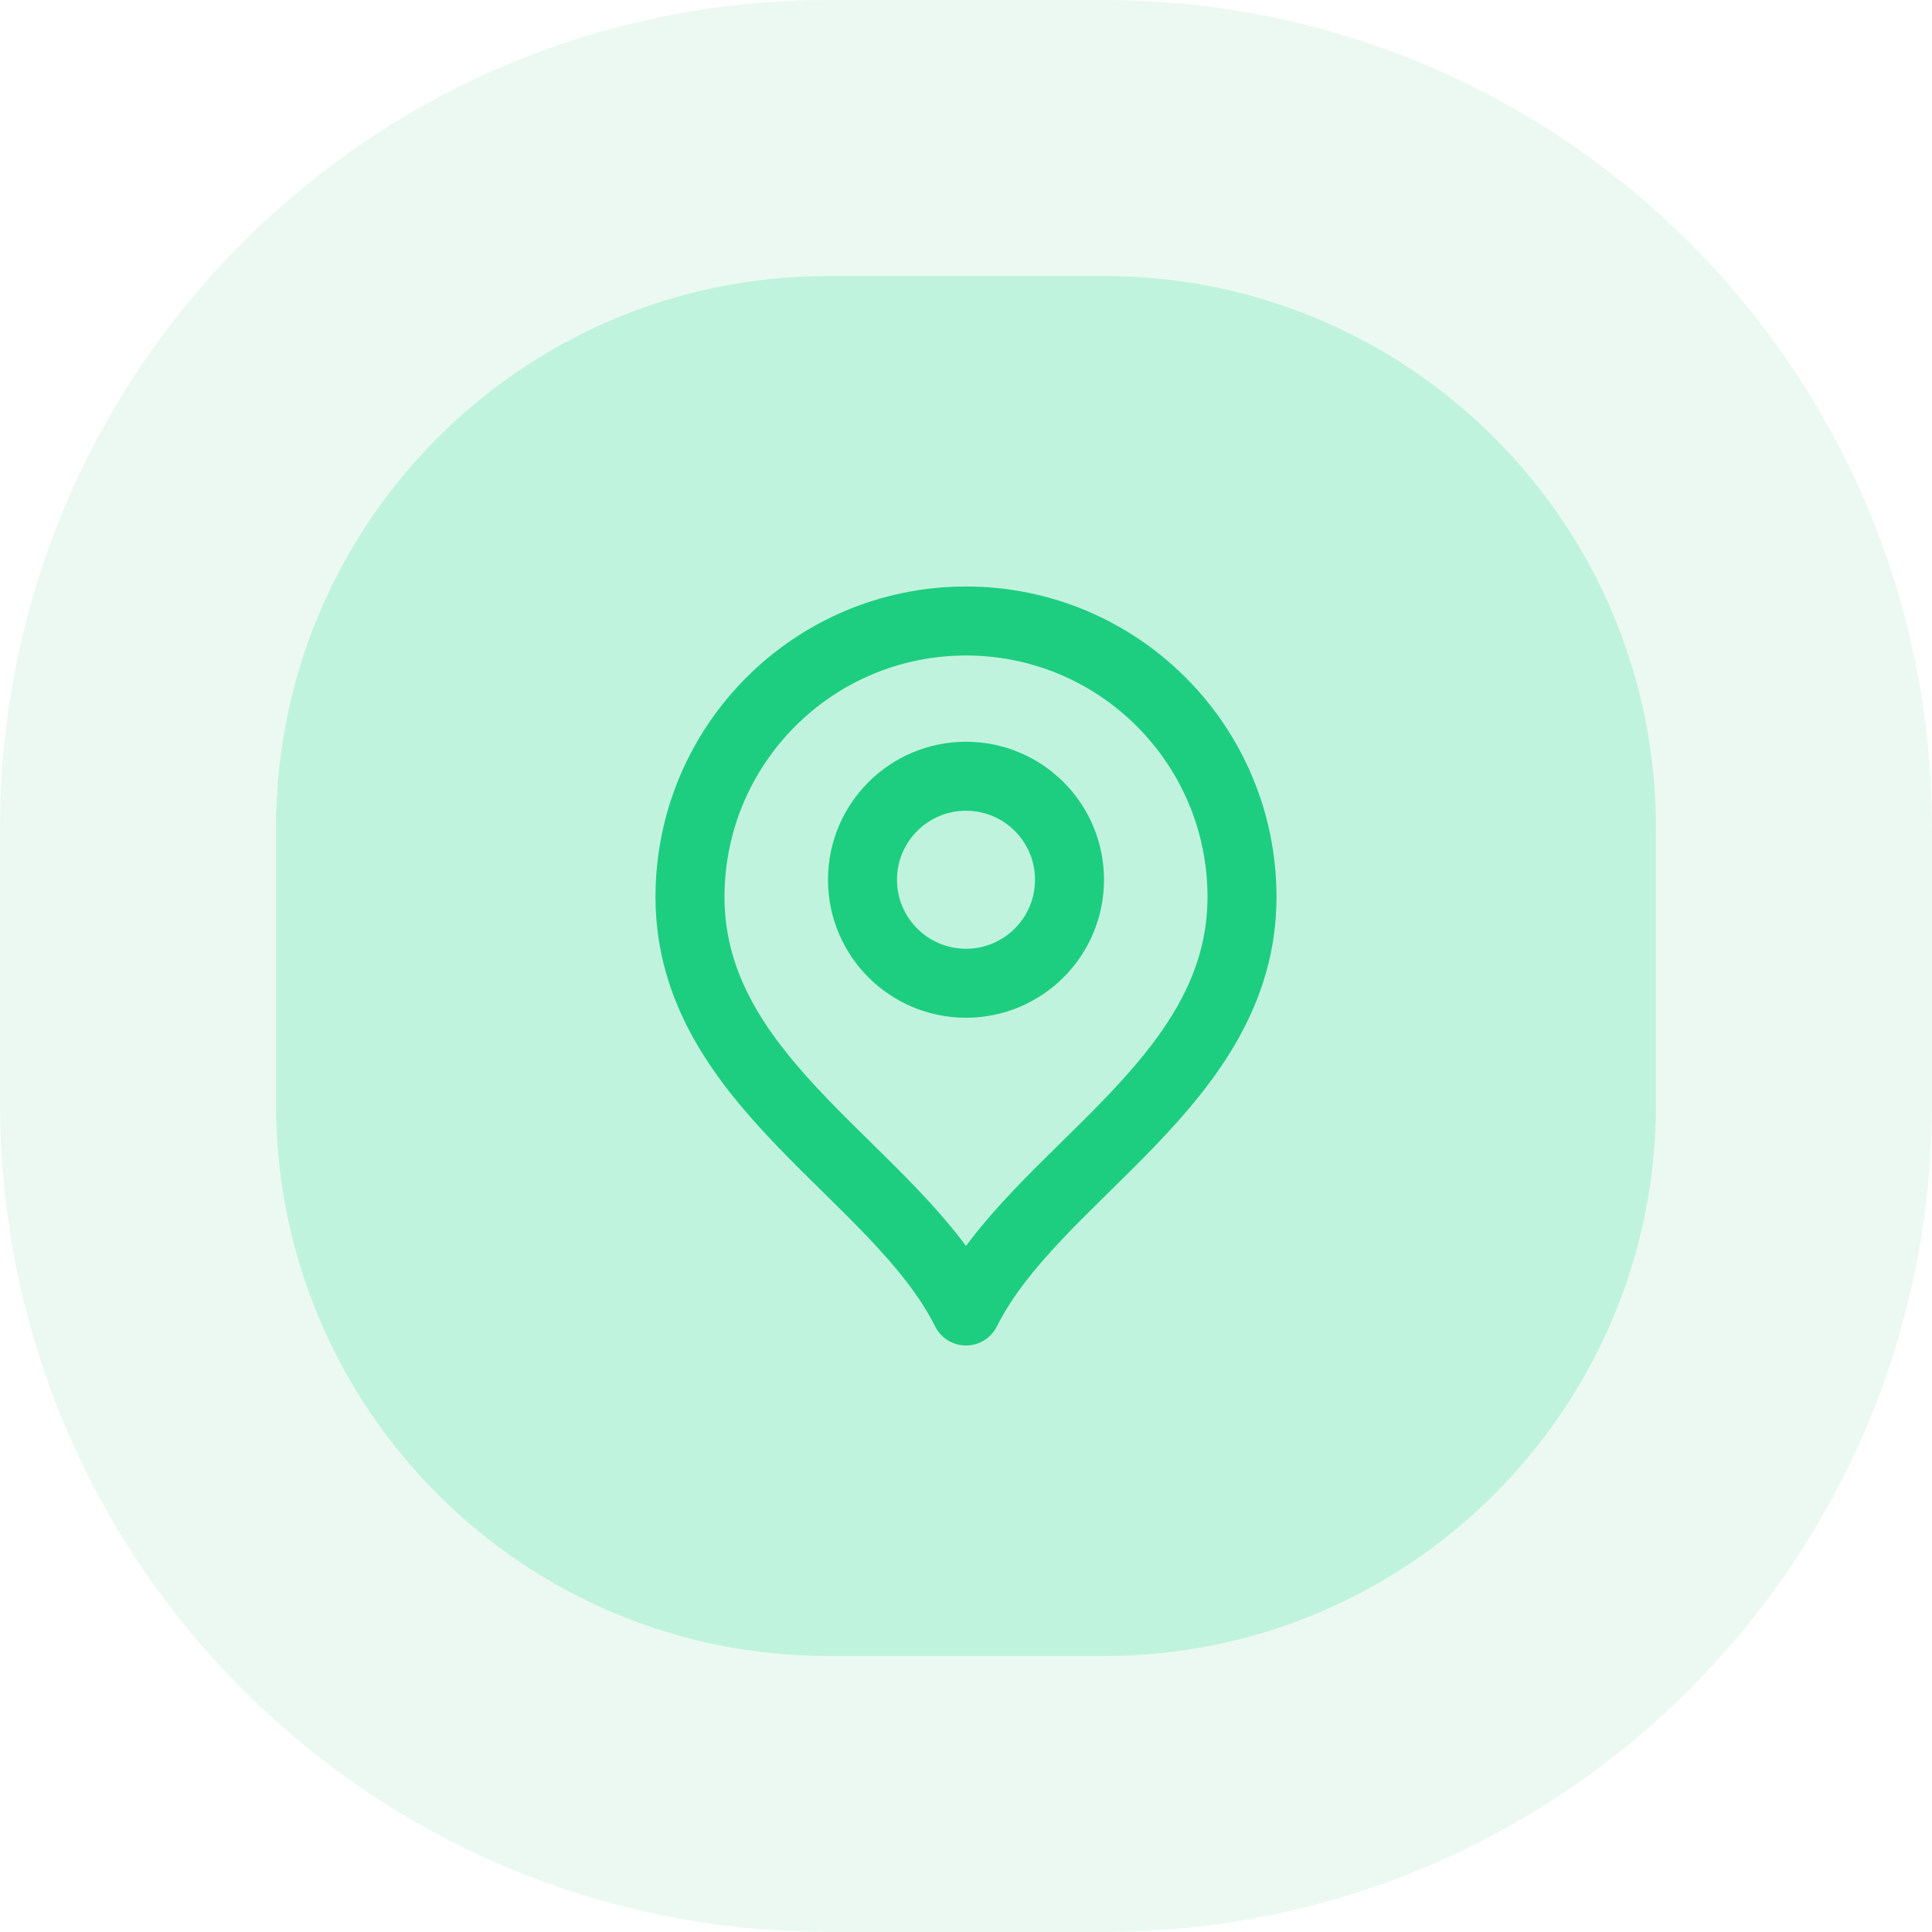
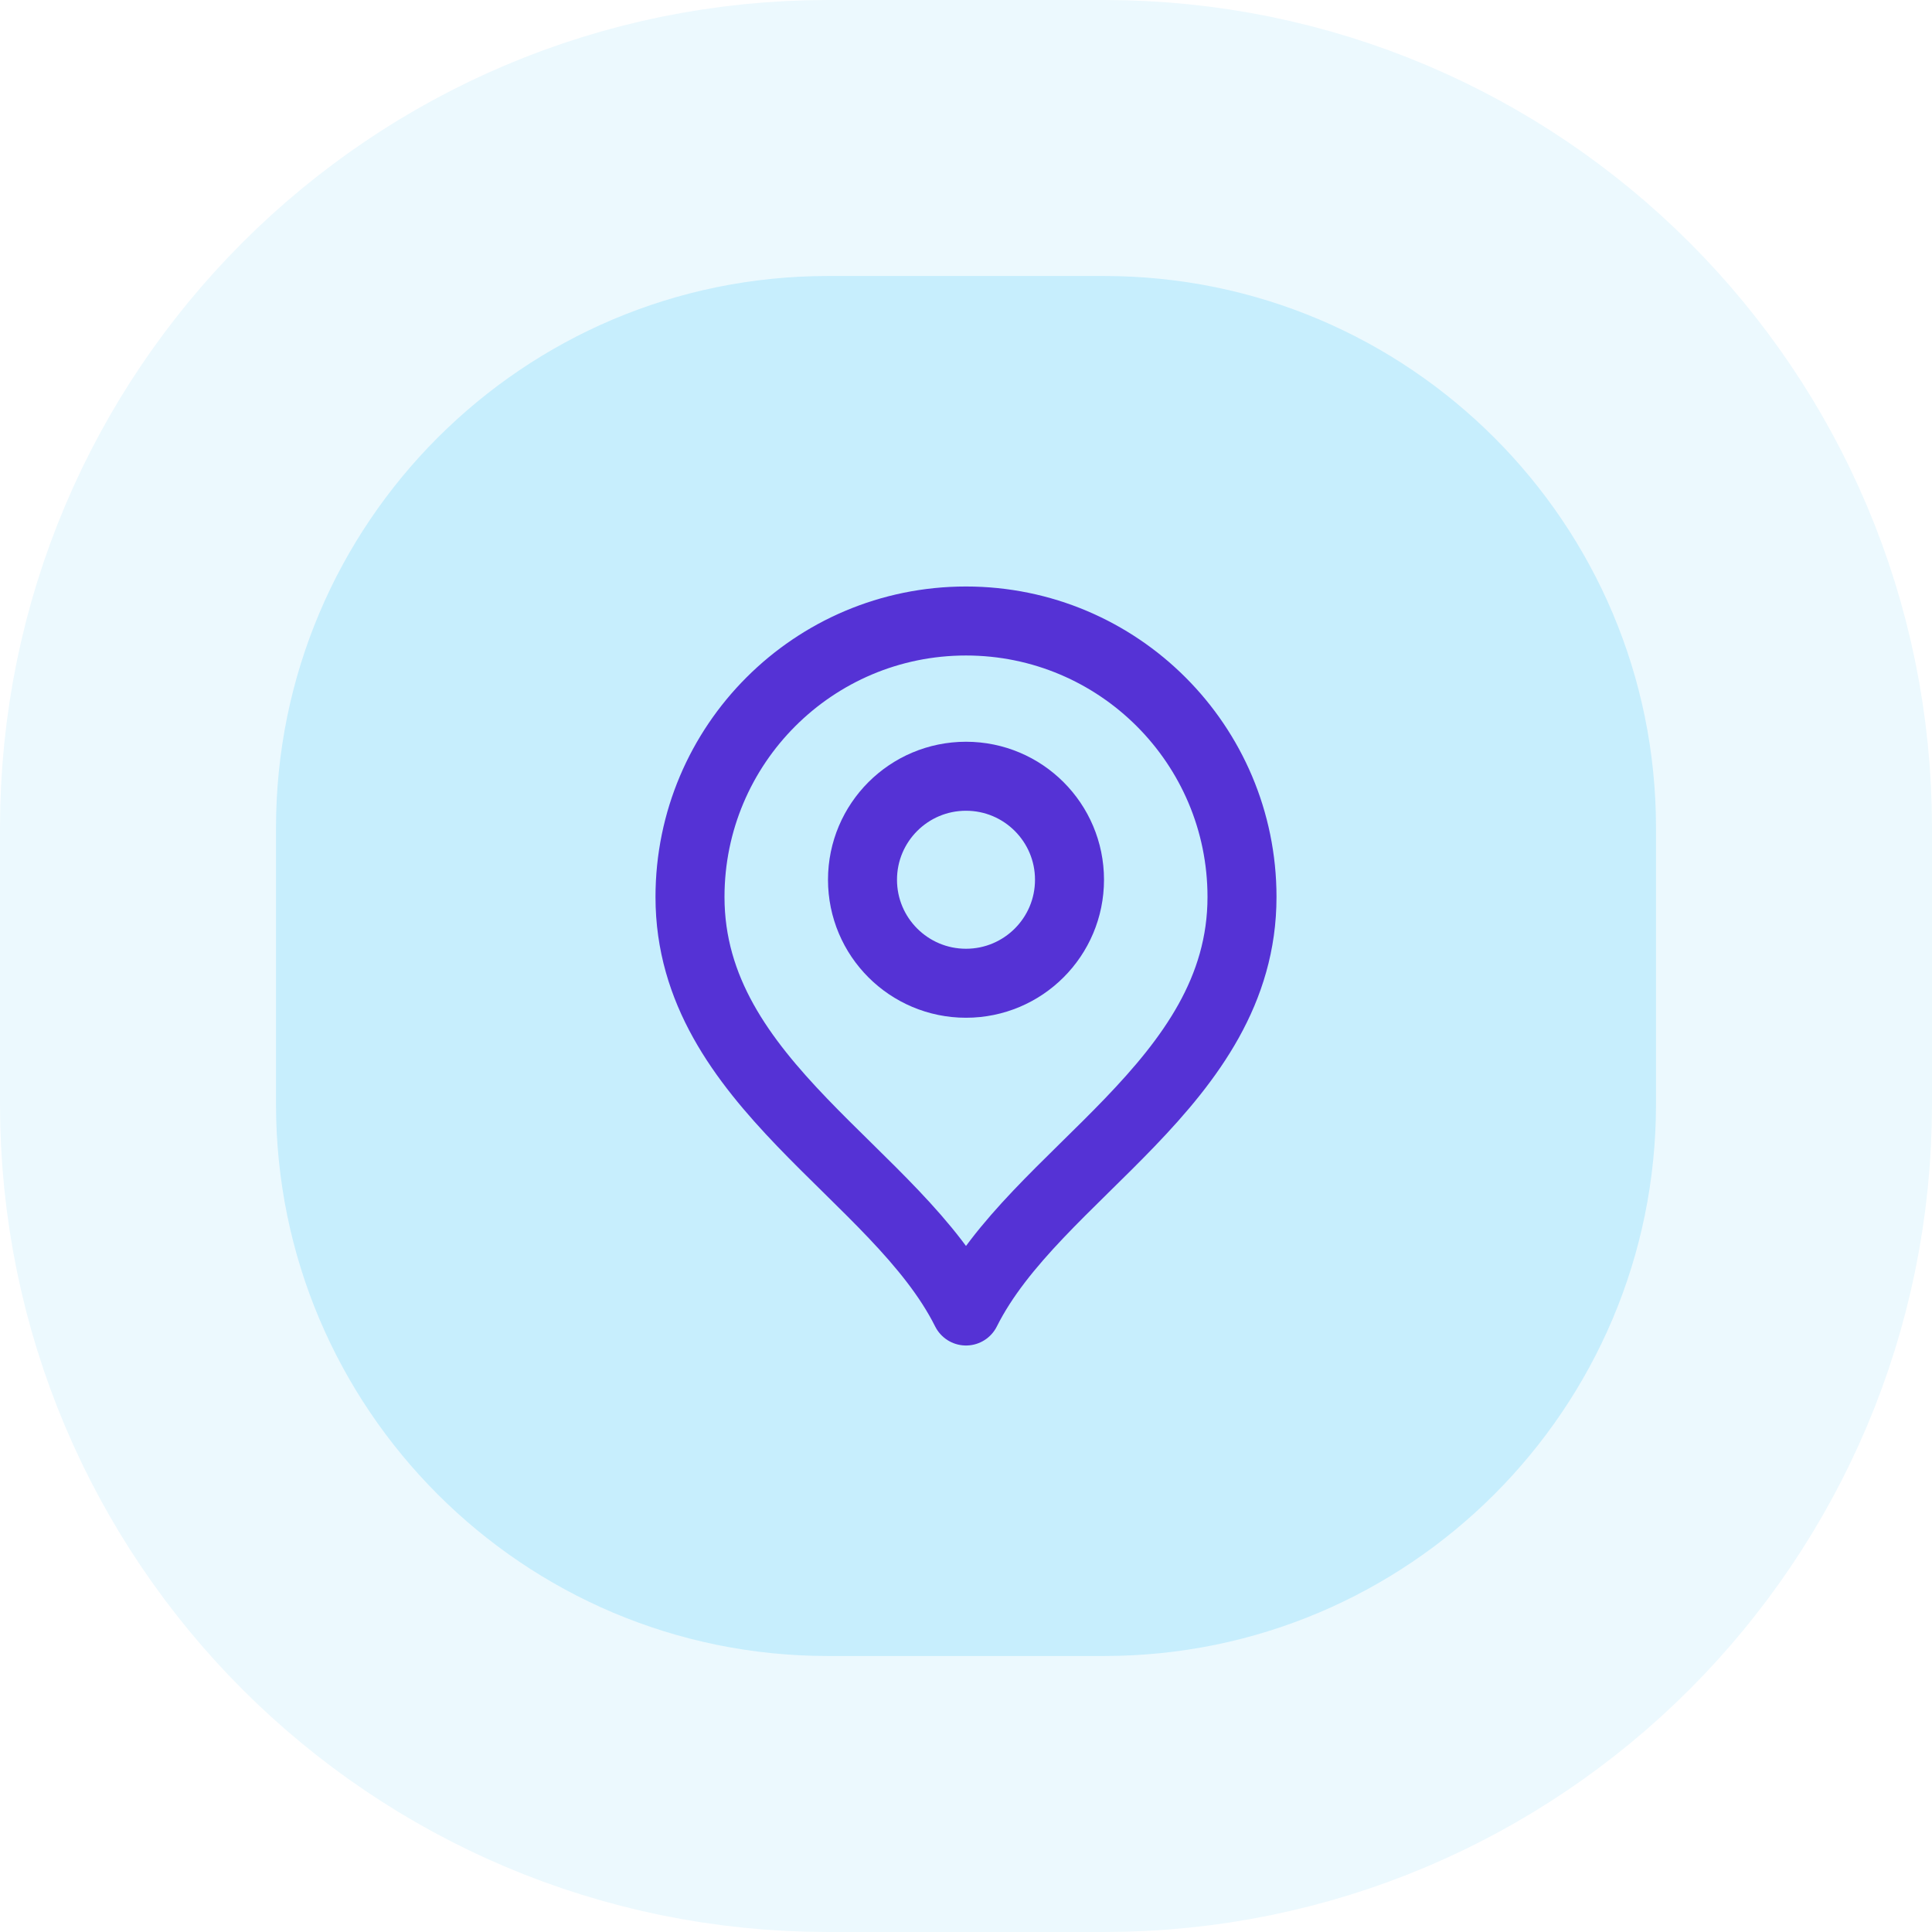
<svg xmlns="http://www.w3.org/2000/svg" width="56" height="56" viewBox="0 0 56 56" fill="none">
-   <rect x="4" y="4" width="48" height="48" rx="20" fill="#C0F3DD" />
-   <rect x="4" y="4" width="48" height="48" rx="20" stroke="#ECF9F3" stroke-width="8" />
-   <path d="M28 28.5C29.657 28.5 31 27.157 31 25.5C31 23.843 29.657 22.5 28 22.5C26.343 22.5 25 23.843 25 25.5C25 27.157 26.343 28.5 28 28.5Z" stroke="#1DCE80" stroke-width="2" stroke-linecap="round" stroke-linejoin="round" />
-   <path d="M28 38C30 34 36 31.418 36 26C36 21.582 32.418 18 28 18C23.582 18 20 21.582 20 26C20 31.418 26 34 28 38Z" stroke="#1DCE80" stroke-width="2" stroke-linecap="round" stroke-linejoin="round" />
+   <rect x="4" y="4" width="48" height="48" rx="20" fill="#C7EEFD" />
+   <rect x="4" y="4" width="48" height="48" rx="20" stroke="#ECF9FE" stroke-width="8" />
+   <path d="M28 28.5C29.657 28.5 31 27.157 31 25.5C31 23.843 29.657 22.5 28 22.5C26.343 22.5 25 23.843 25 25.5C25 27.157 26.343 28.5 28 28.5Z" stroke="#5532D5" stroke-width="2" stroke-linecap="round" stroke-linejoin="round" />
+   <path d="M28 38C30 34 36 31.418 36 26C36 21.582 32.418 18 28 18C23.582 18 20 21.582 20 26C20 31.418 26 34 28 38Z" stroke="#5532D5" stroke-width="2" stroke-linecap="round" stroke-linejoin="round" />
</svg>
